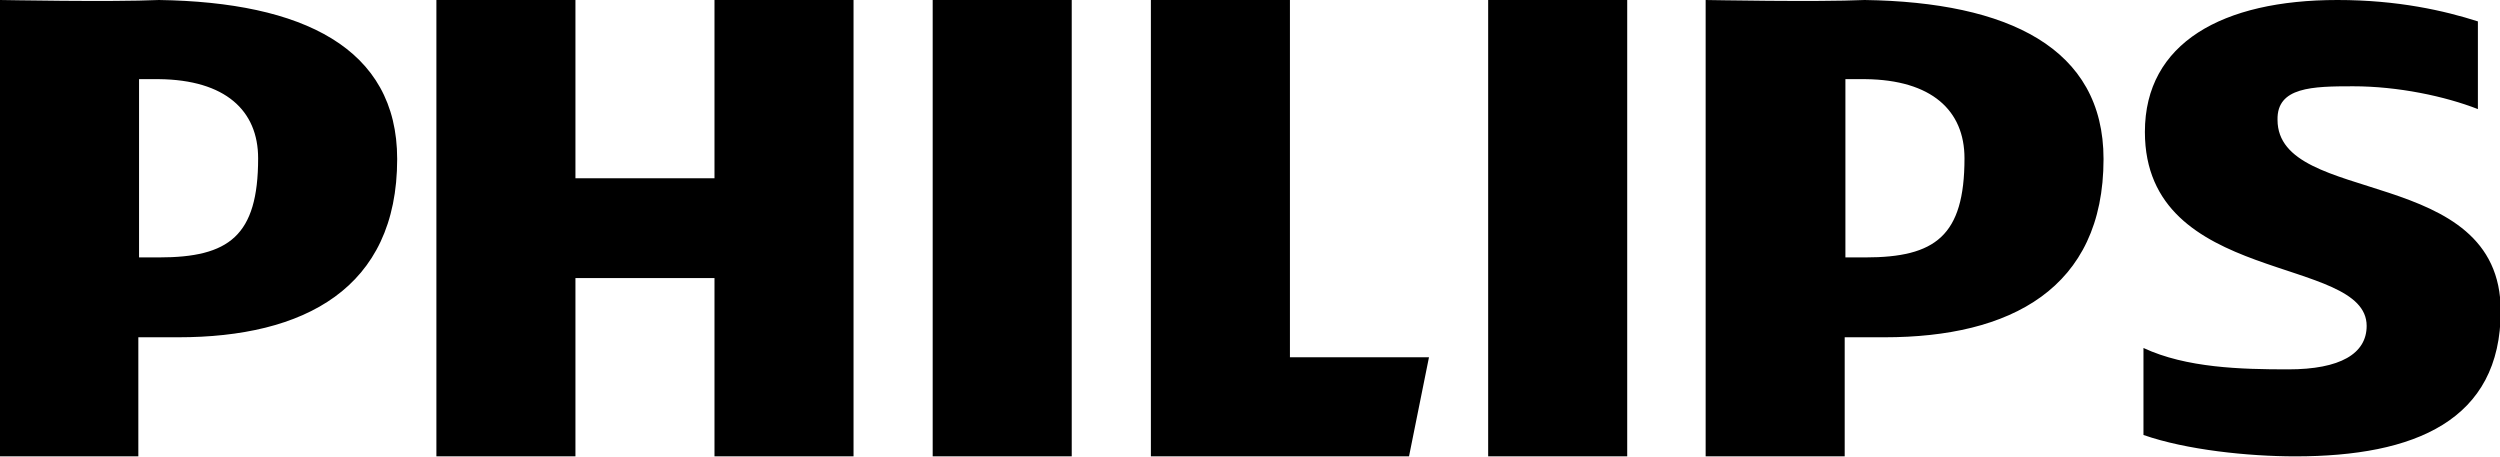
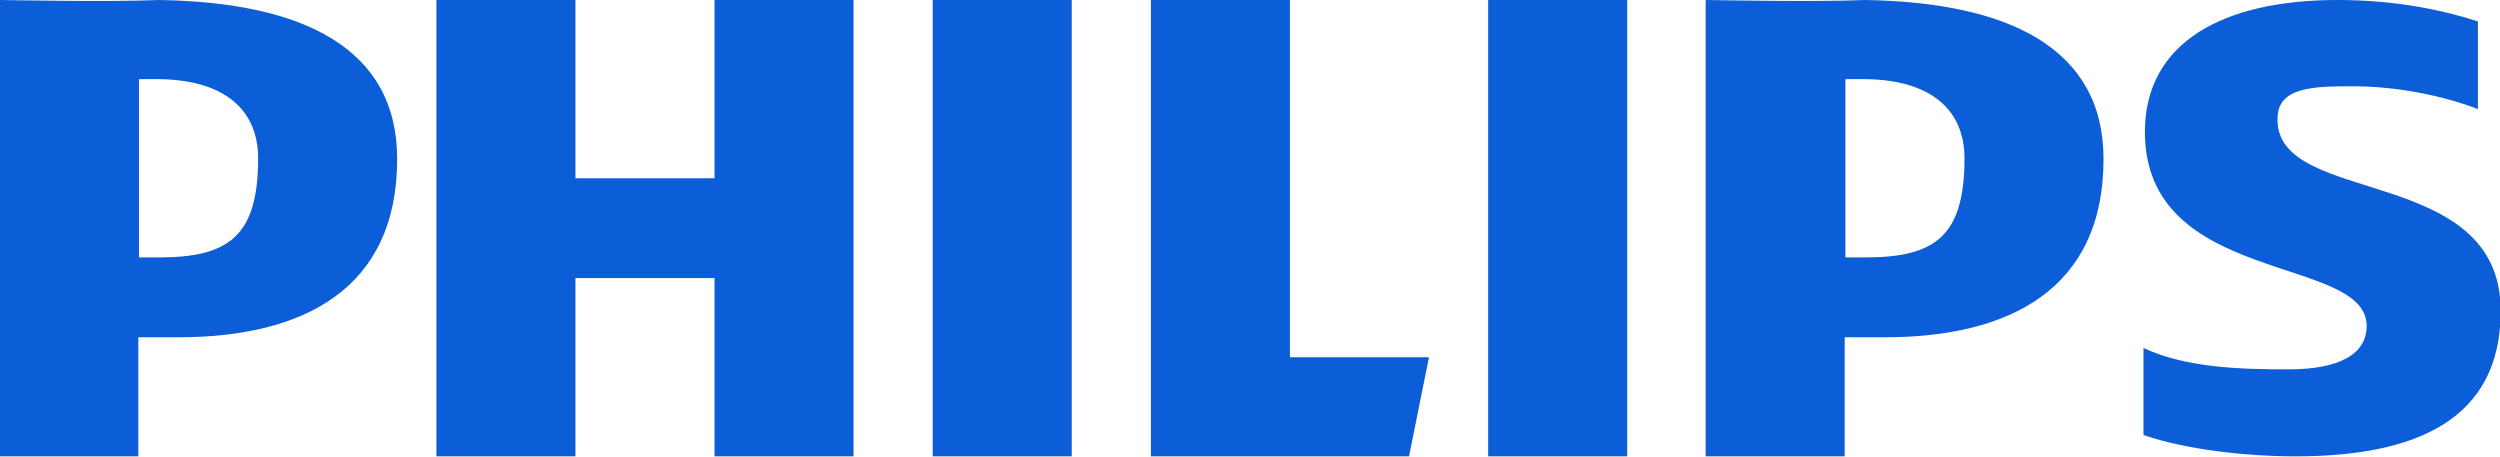
- <svg xmlns="http://www.w3.org/2000/svg" version="1.1" id="Layer_1" x="0px" y="0px" viewBox="0 0 350.6 64" style="enable-background:new 0 0 350.6 64;" xml:space="preserve">
+ <svg xmlns="http://www.w3.org/2000/svg" version="1.1" viewBox="0 0 350.6 64" xml:space="preserve">
  <g>
-     <path class="st0" d="M330,12.1c6.3,0,12.9,1.4,17.5,3.2V3c-4.7-1.5-11.2-3-19.7-3c-16.1,0-27,6-27,18.5c0,21.6,31.1,17.2,31.1,27.2   c0,3.9-3.7,6.1-11,6.1c-6.6,0-14.3-0.2-20.3-3V61c6,2.1,14.7,3,21.3,3c16.7,0,28.8-5,28.8-20.4c0-20.6-31.3-14.6-31.3-26.8   C319.3,12.2,324.3,12.1,330,12.1z M264.3,47.3h-5.6V64h-19.5V0c0.4,0,15.5,0.3,22.3,0C281.6,0.3,295,6.7,295,22.3   C295,40.5,281.9,47.3,264.3,47.3z M261.6,11.1c-1,0-1.7,0-2.8,0v25h2.8c9.8,0,13.9-3,13.9-13.9C275.5,15.5,270.9,11.2,261.6,11.1z    M208.7,0h19.5v64h-19.5V0z M161.4,64V0h19.5v50.1h19.5L197.6,64H161.4z M130.8,0h19.5v64h-19.5V0z M100.2,39H80.7v25H61.2V0h19.5   v25h19.5V0h19.5v64h-19.5V39z M25,47.3h-5.6V64H0V0c0.4,0,15.5,0.3,22.3,0c20.1,0.3,33.4,6.7,33.4,22.3   C55.7,40.5,42.6,47.3,25,47.3z M22.3,11.1c-1,0-1.7,0-2.8,0v25h2.8c9.8,0,13.9-3,13.9-13.9C36.2,15.5,31.6,11.2,22.3,11.1z">
-   </path>
+     <path fill-rule="evenodd" clip-rule="evenodd" fill="#0B5ED7" d="M330,12.1c6.3,0,12.9,1.4,17.5,3.2V3c-4.7-1.5-11.2-3-19.7-3c-16.1,0-27,6-27,18.5c0,21.6,31.1,17.2,31.1,27.2   c0,3.9-3.7,6.1-11,6.1c-6.6,0-14.3-0.2-20.3-3V61c6,2.1,14.7,3,21.3,3c16.7,0,28.8-5,28.8-20.4c0-20.6-31.3-14.6-31.3-26.8   C319.3,12.2,324.3,12.1,330,12.1z M264.3,47.3h-5.6V64h-19.5V0c0.4,0,15.5,0.3,22.3,0C281.6,0.3,295,6.7,295,22.3   C295,40.5,281.9,47.3,264.3,47.3z M261.6,11.1c-1,0-1.7,0-2.8,0v25h2.8c9.8,0,13.9-3,13.9-13.9C275.5,15.5,270.9,11.2,261.6,11.1z    M208.7,0h19.5v64h-19.5V0z M161.4,64V0h19.5v50.1h19.5L197.6,64H161.4z M130.8,0h19.5v64h-19.5V0z M100.2,39H80.7v25H61.2V0h19.5   v25h19.5V0h19.5v64h-19.5V39z M25,47.3h-5.6V64H0V0c0.4,0,15.5,0.3,22.3,0c20.1,0.3,33.4,6.7,33.4,22.3   C55.7,40.5,42.6,47.3,25,47.3z M22.3,11.1c-1,0-1.7,0-2.8,0v25h2.8c9.8,0,13.9-3,13.9-13.9C36.2,15.5,31.6,11.2,22.3,11.1z" />
  </g>
</svg>
